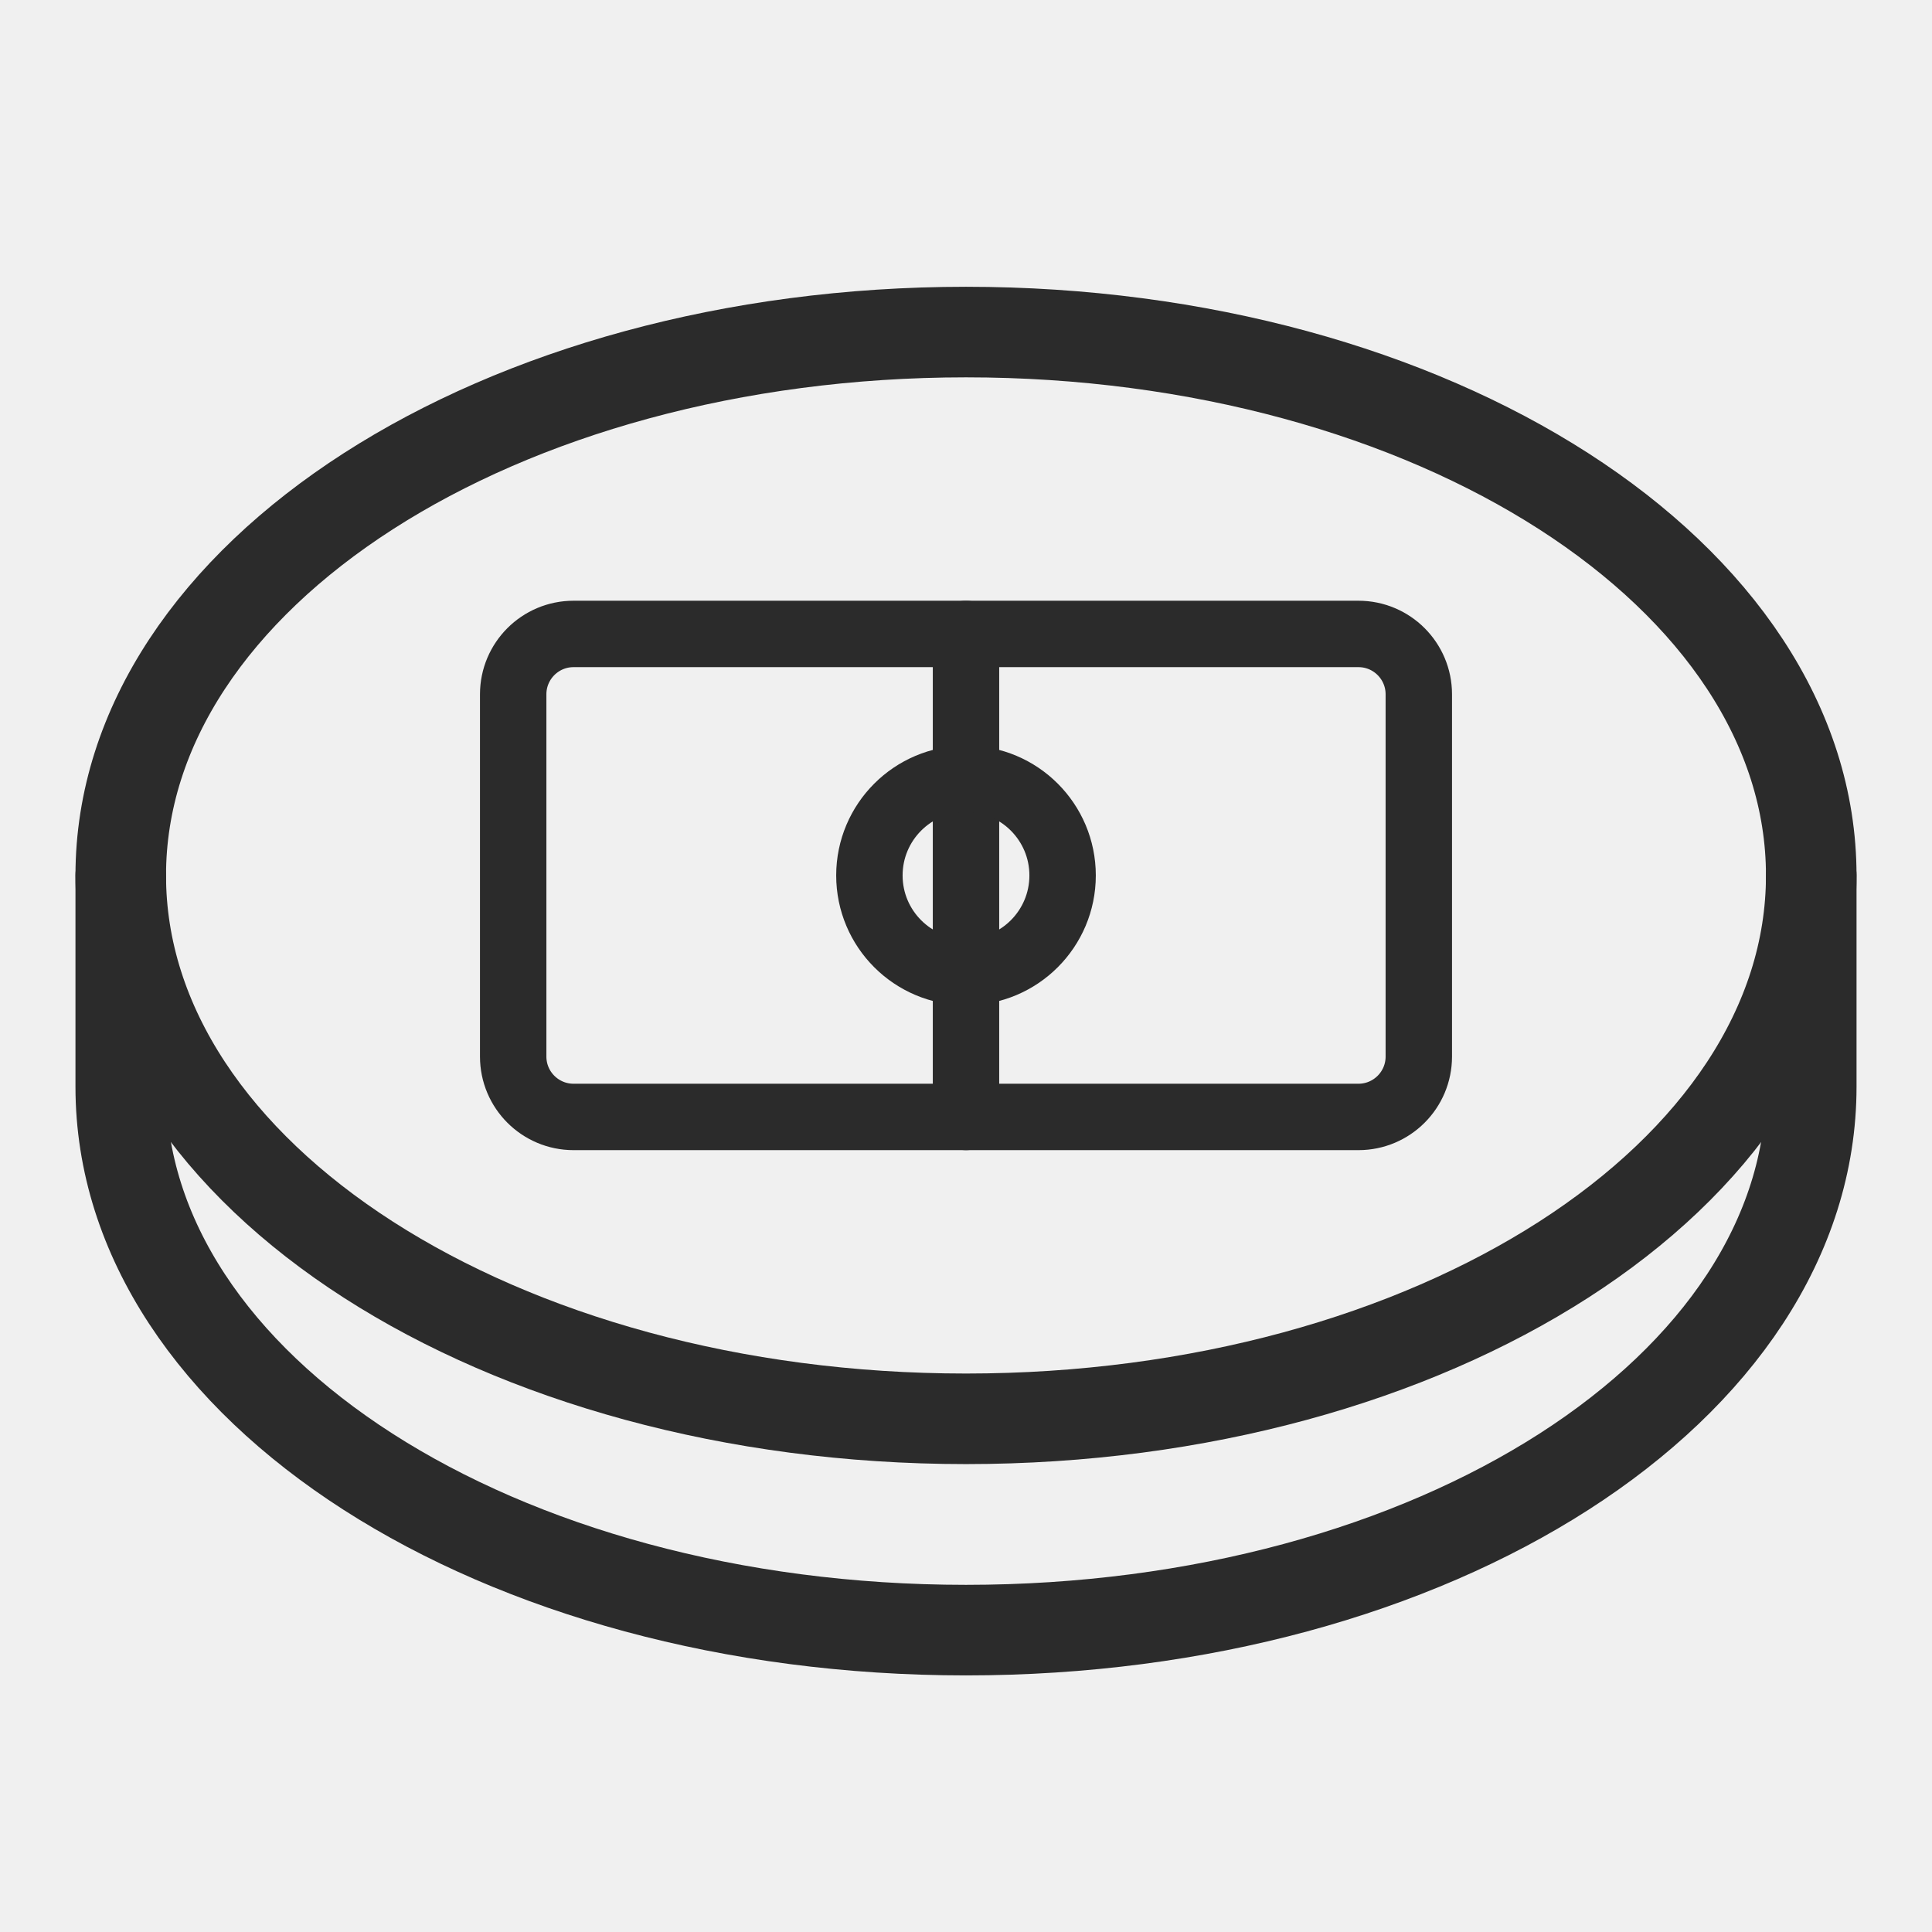
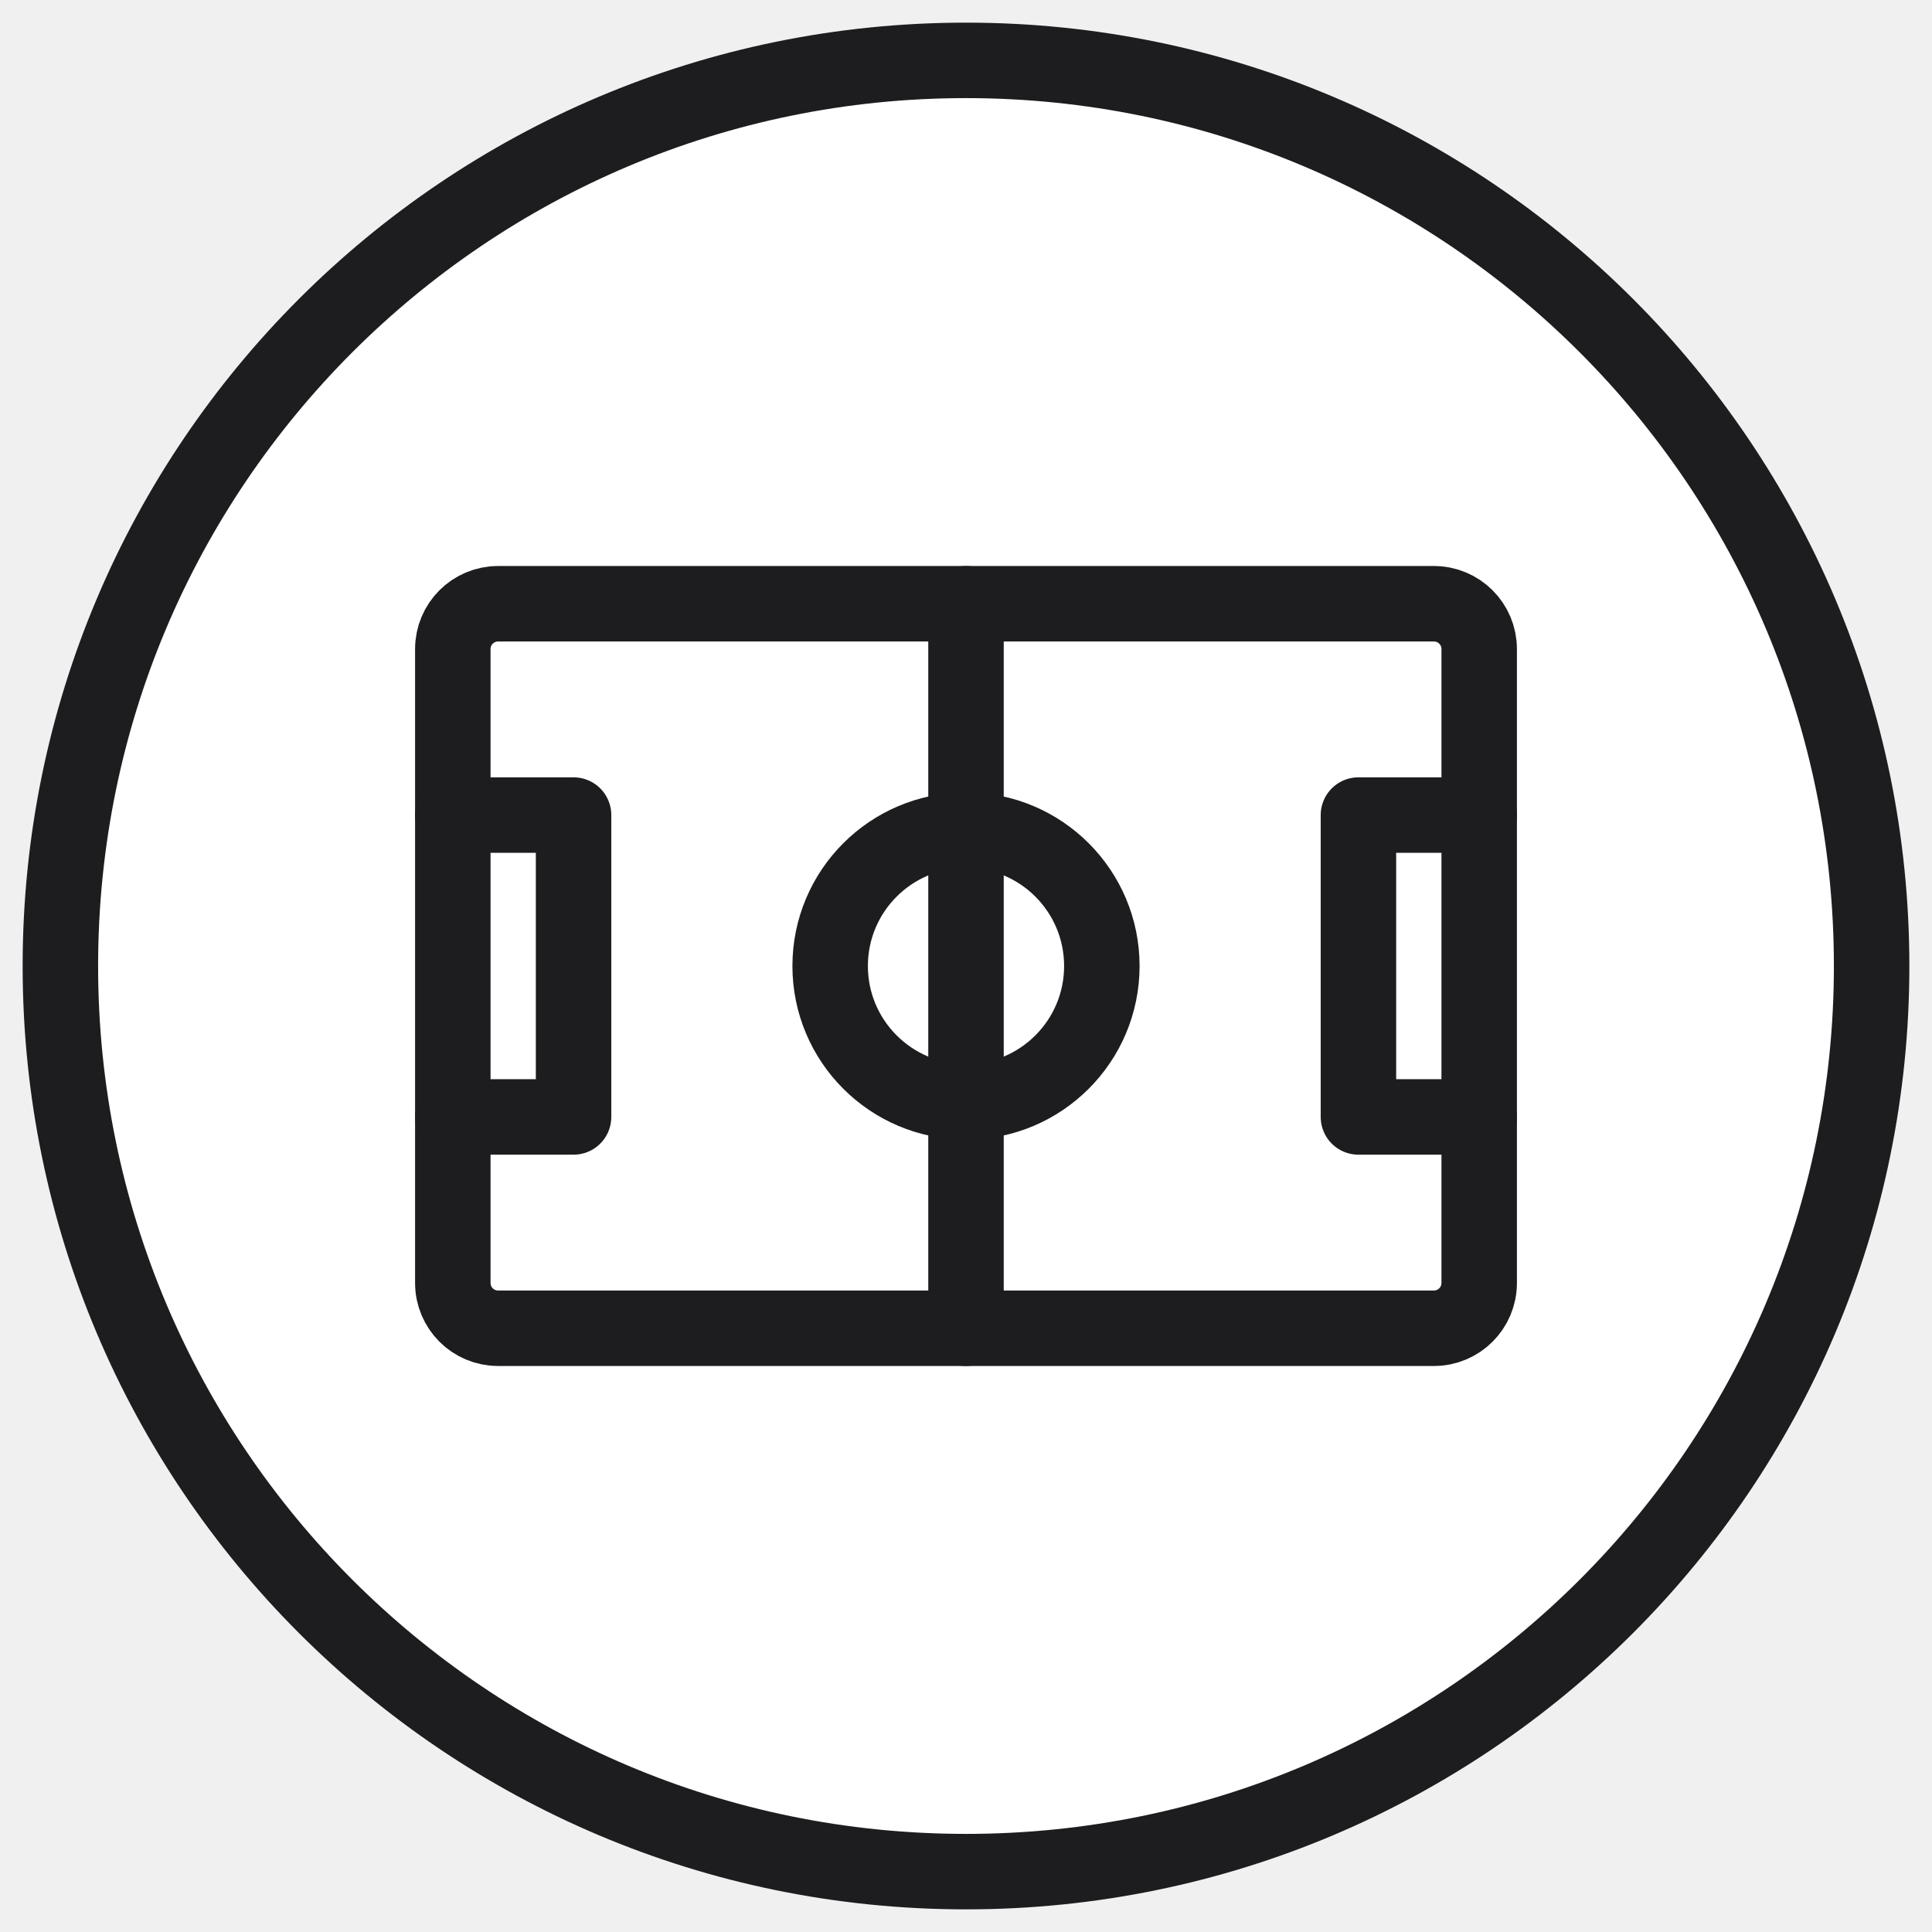
<svg xmlns="http://www.w3.org/2000/svg" viewBox="0 0 64 64">
-   <style>
-     g { fill: none; stroke: #2b2b2b; stroke-width: 3; stroke-linecap: round; stroke-linejoin: round; }
-     @media (prefers-color-scheme: dark) { g { stroke: #e8e6e1; } }
-   </style>
-   <g>
-     <ellipse cx="32" cy="29" rx="28" ry="18" />
-     <path d="M4 29v7c0 10 12.5 18 28 18s28-8 28-18v-7" />
-     <rect x="17" y="21" width="30" height="16" rx="2" stroke-width="2.2" />
-     <path d="M32 21v16" stroke-width="2.2" />
-     <circle cx="32" cy="29" r="3.2" stroke-width="2.2" />
+   <circle cx="32" cy="32" r="30" fill="#ffffff" stroke="#1d1d1f" stroke-width="2.5" />
+   <g fill="none" stroke="#1d1d1f" stroke-width="2.5" stroke-linecap="round" stroke-linejoin="round">
+     <rect x="15" y="20" width="34" height="24" rx="1.5" />
+     <path d="M32 20v24" />
+     <circle cx="32" cy="32" r="4.5" />
+     <path d="M15 27h4v10h-4M49 27h-4v10h4" />
  </g>
</svg>
